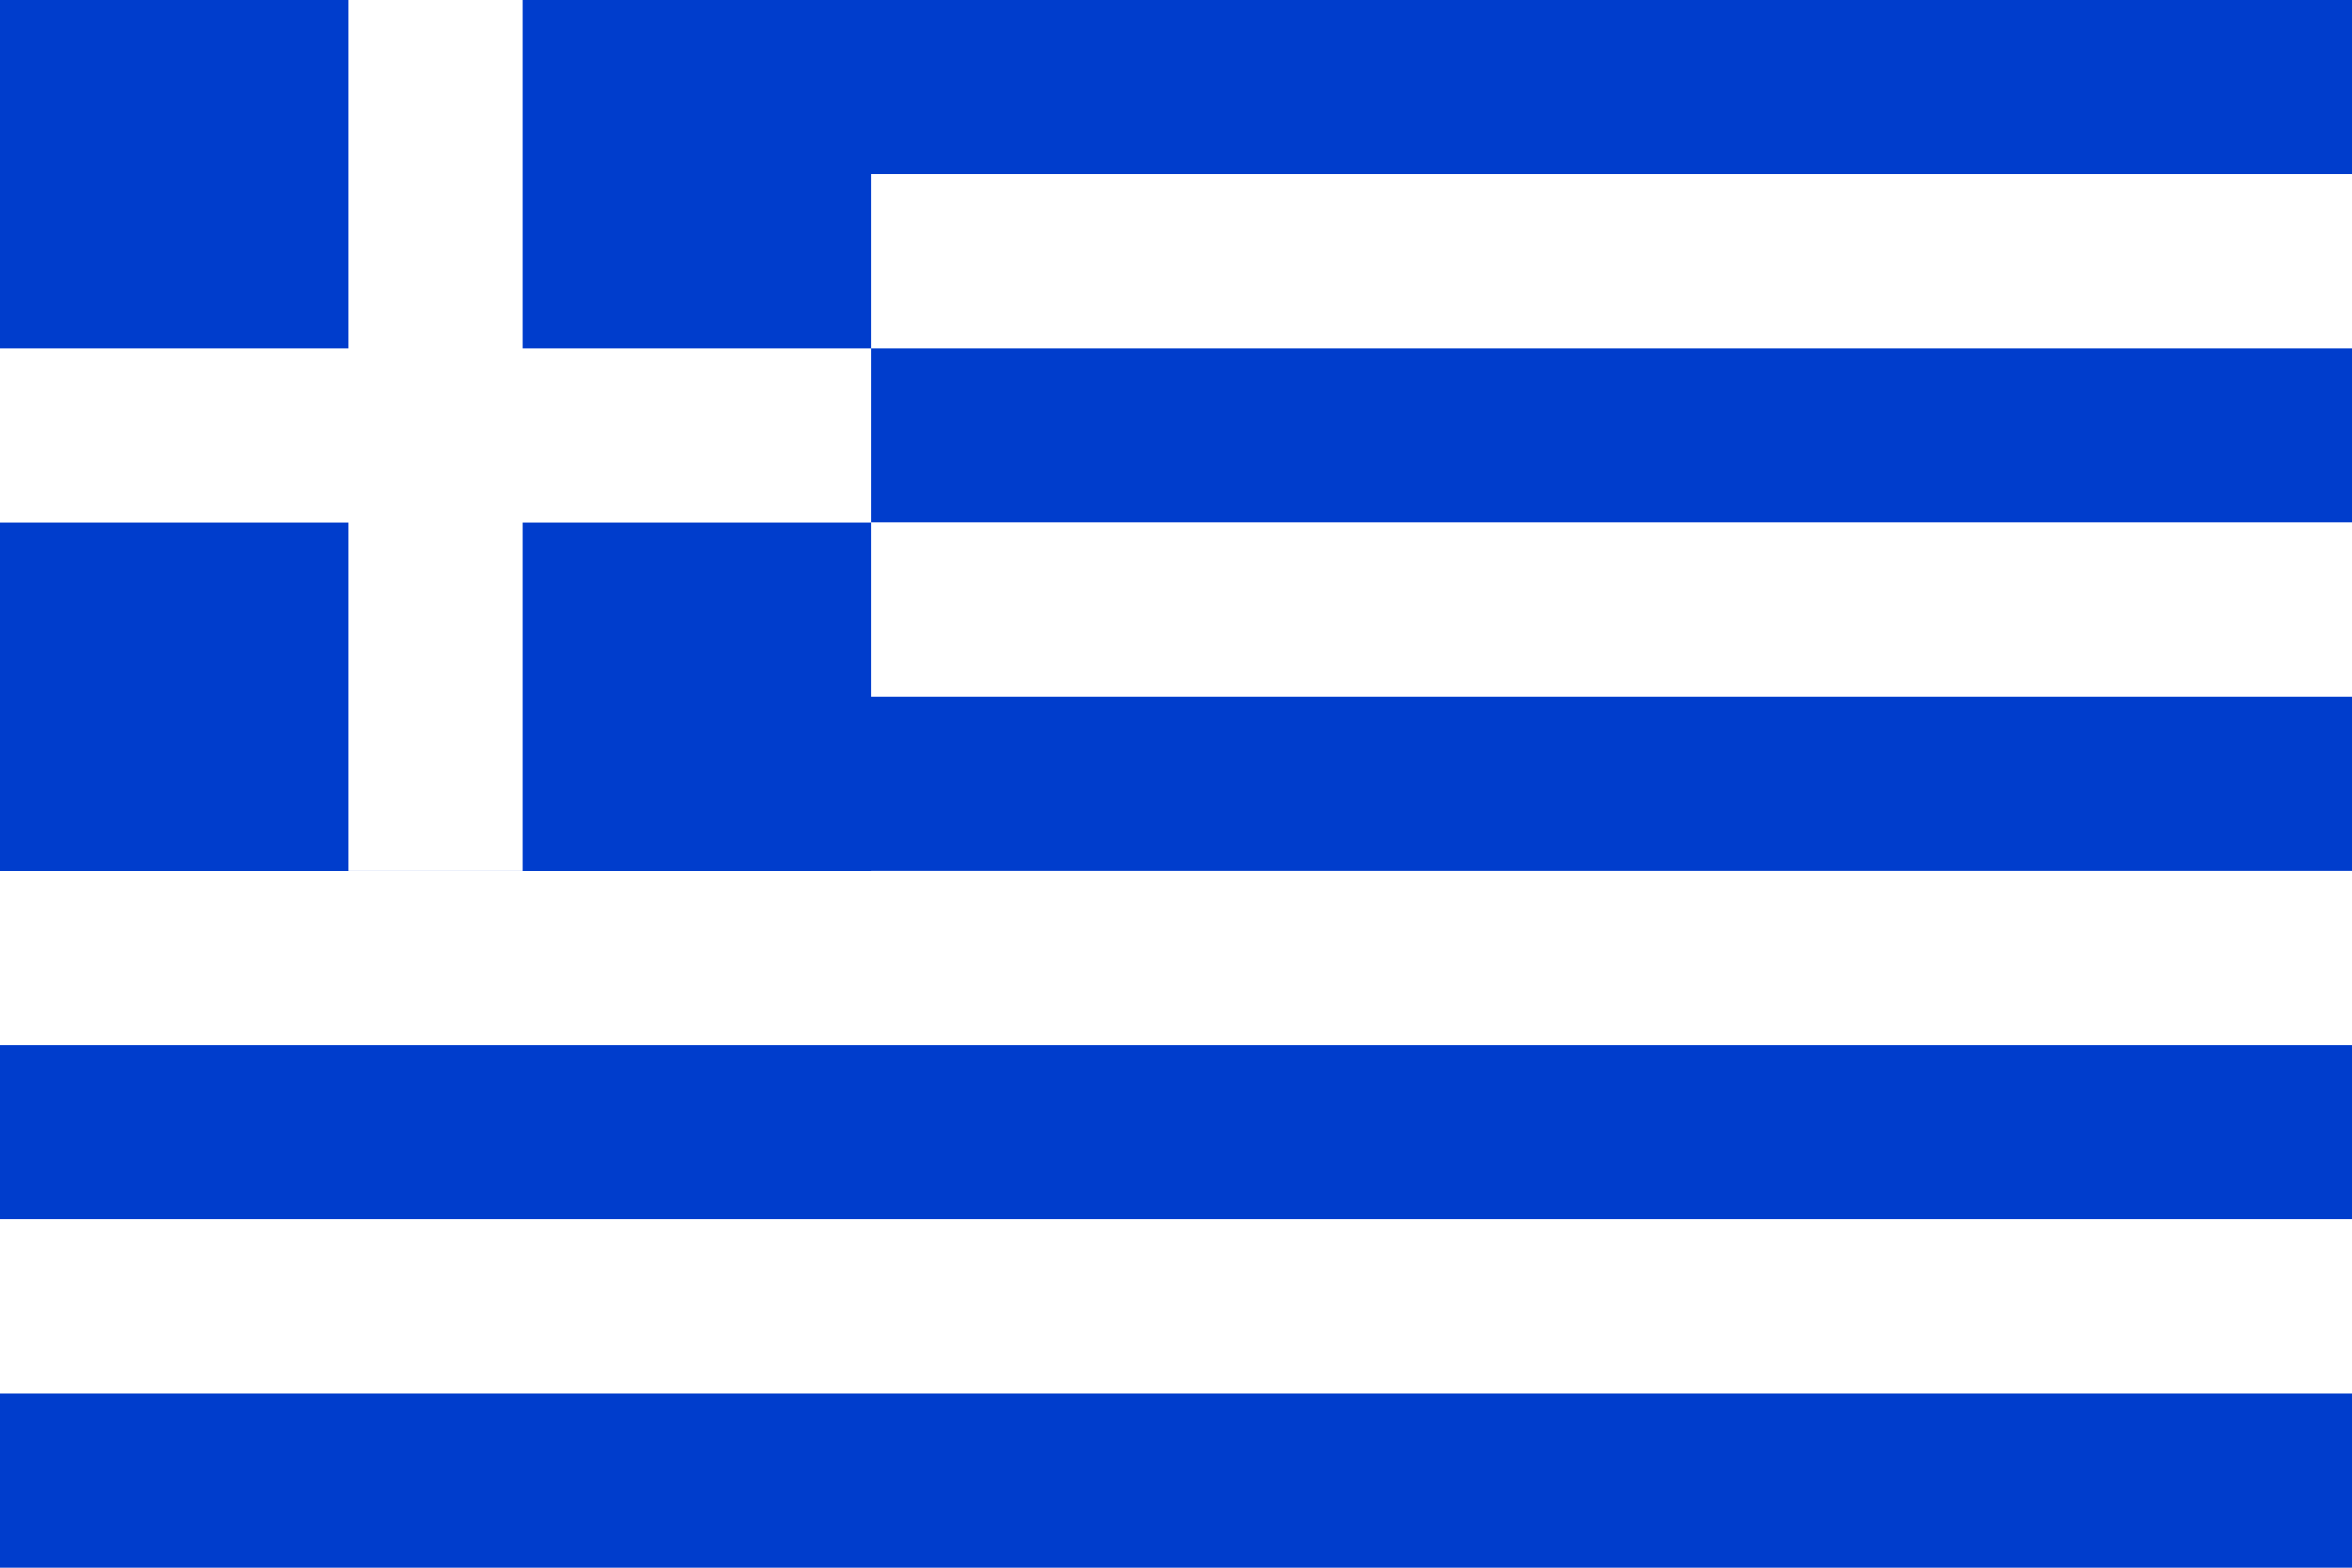
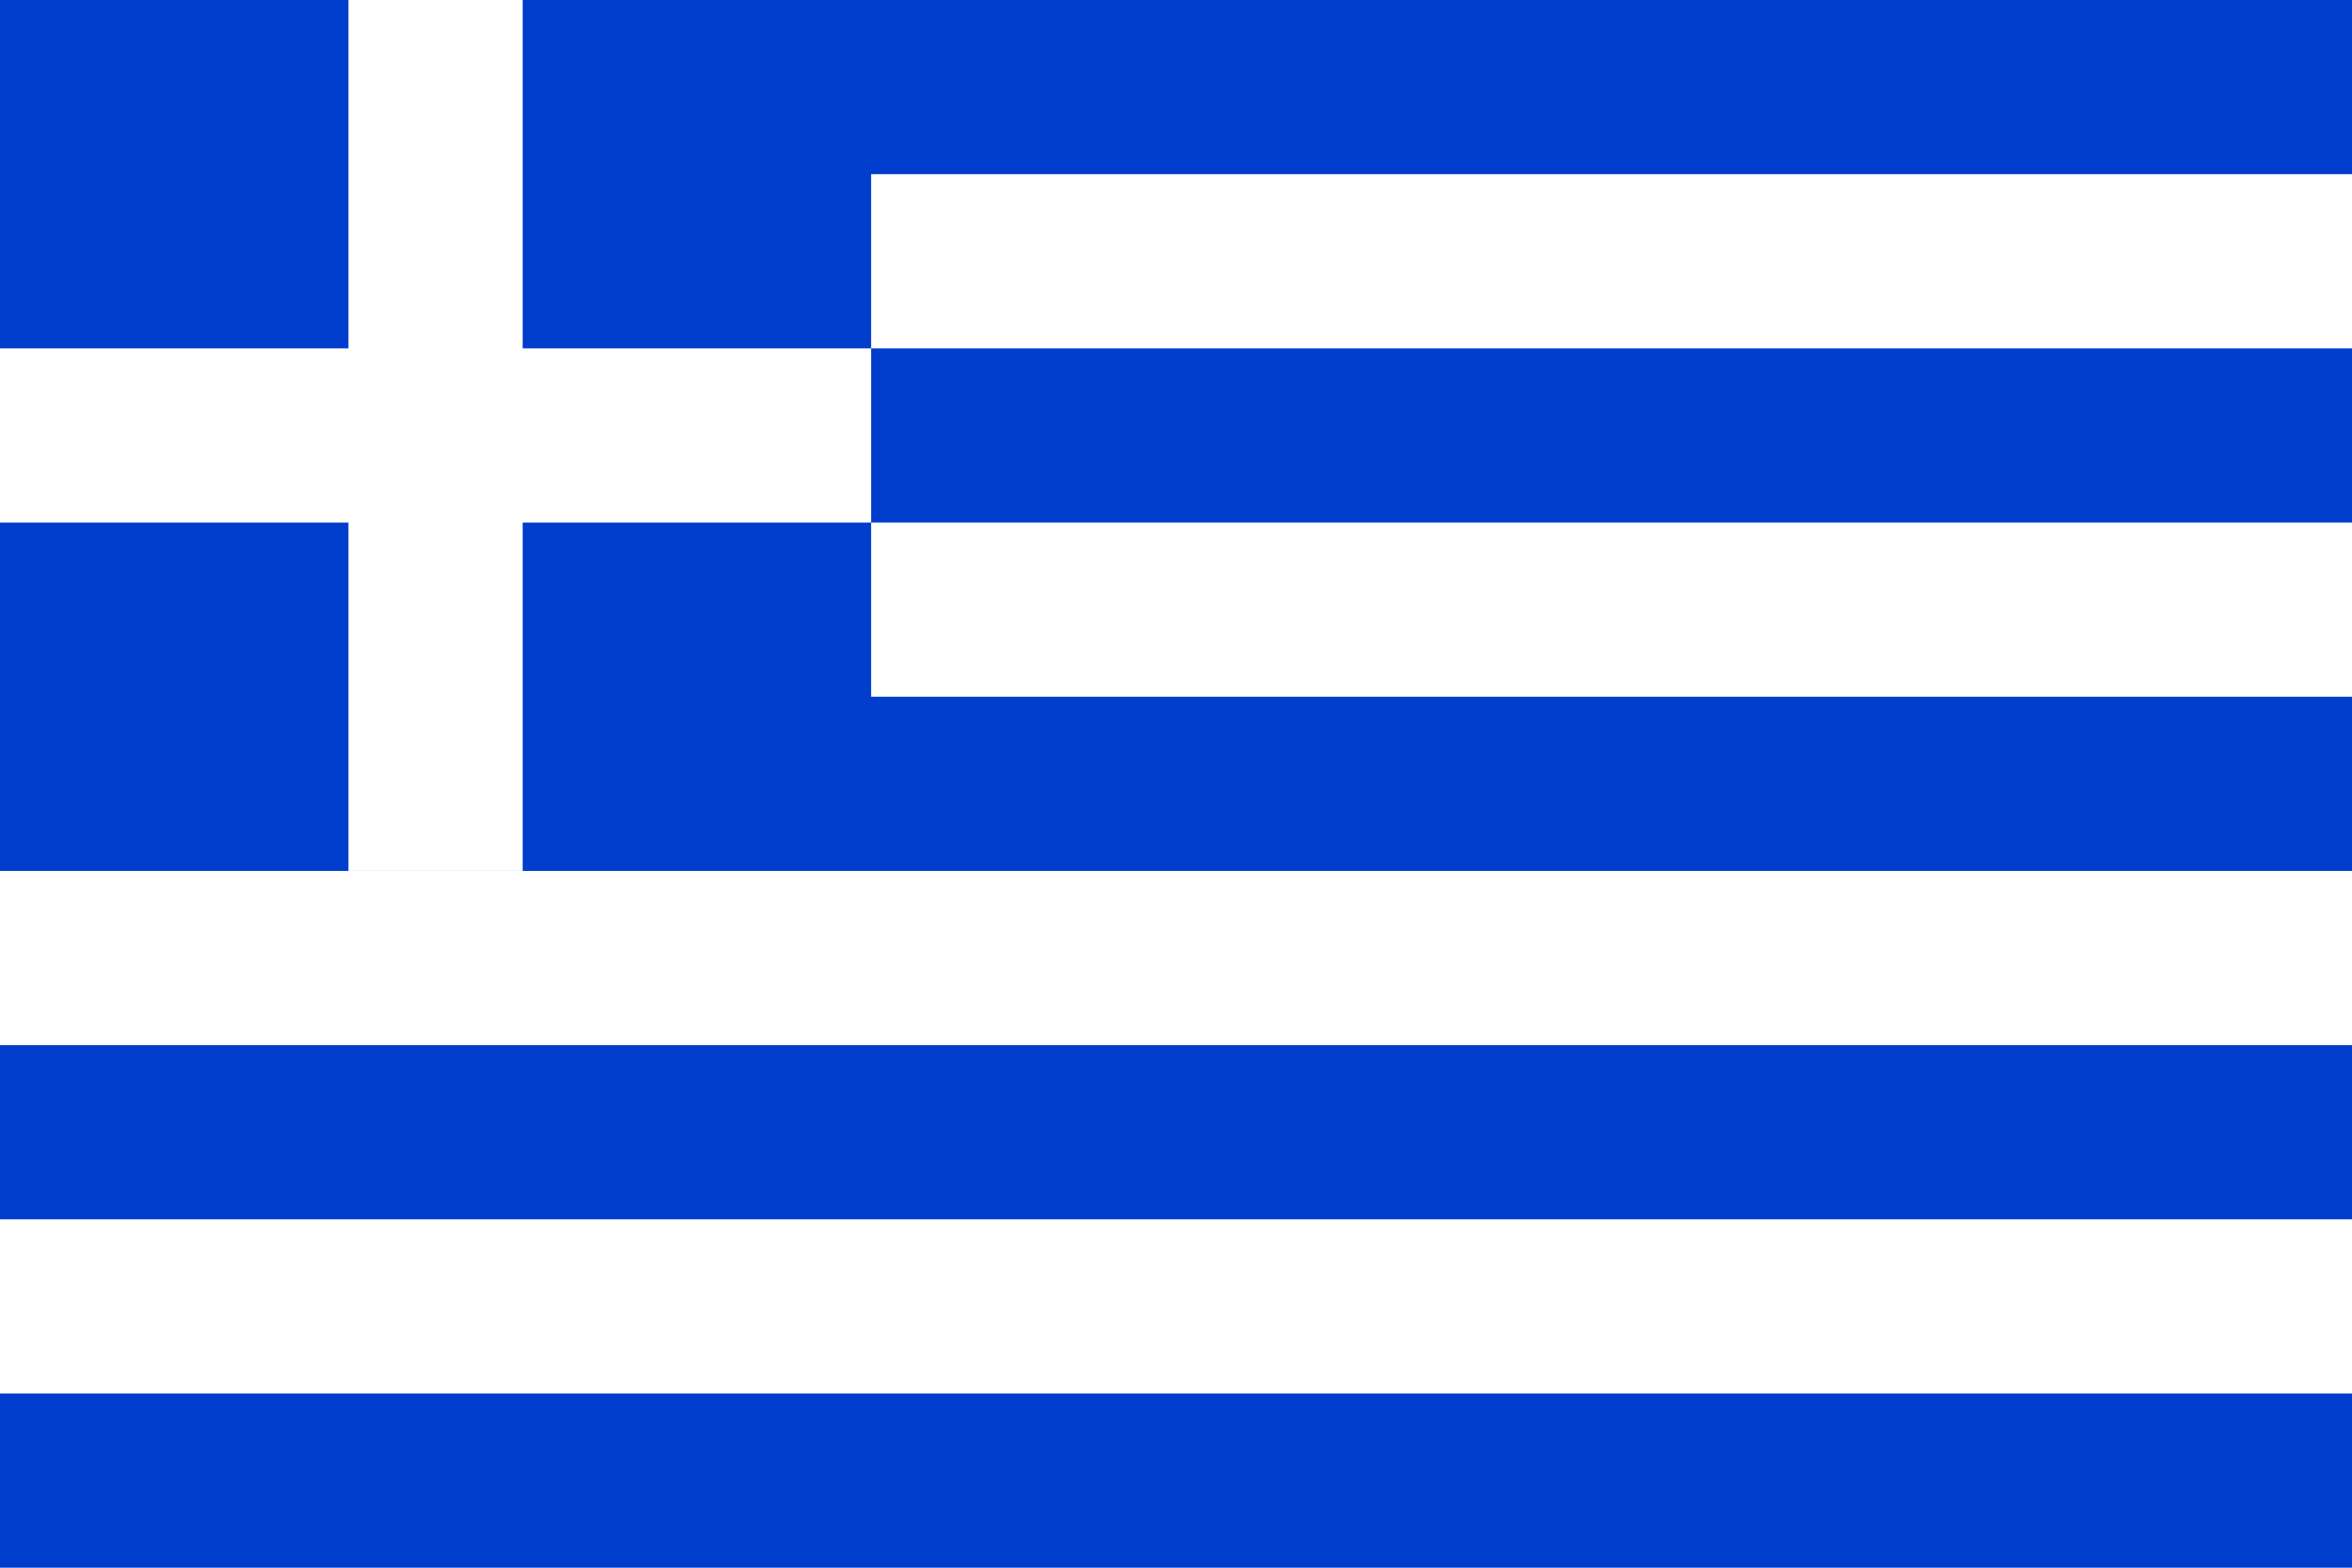
- <svg xmlns="http://www.w3.org/2000/svg" width="27" height="18">
-   <rect width="27" height="2" fill="RGB(0 61 204)" />
-   <rect width="27" height="2" y="2" fill="RGB(255 255 255)" />
-   <rect width="27" height="2" y="4" fill="RGB(0 61 204)" />
-   <rect width="27" height="2" y="6" fill="RGB(255 255 255)" />
-   <rect width="27" height="2" y="8" fill="RGB(0 61 204)" />
-   <rect width="27" height="2" y="10" fill="RGB(255 255 255)" />
-   <rect width="27" height="2" y="12" fill="RGB(0 61 204)" />
-   <rect width="27" height="2" y="14" fill="RGB(255 255 255)" />
-   <rect width="27" height="2" y="16" fill="RGB(0 61 204)" />
-   <rect width="10" height="10" fill="RGB(0 61 204)" />
+ <svg xmlns="http://www.w3.org/2000/svg" xmlns:xlink="http://www.w3.org/1999/xlink" width="27" height="18">
+   <rect width="27" height="18" fill="RGB(0 61 204)" />
+   <rect id="a" width="17" height="2" x="10" y="2" fill="RGB(255 255 255)" />
+   <use xlink:href="#a" y="4" />
+   <rect id="b" width="27" height="2" y="10" fill="RGB(255 255 255)" />
+   <use xlink:href="#b" y="4" />
  <rect width="10" height="2" y="4" fill="RGB(255 255 255)" />
  <rect width="2" height="10" x="4" fill="RGB(255 255 255)" />
</svg>
